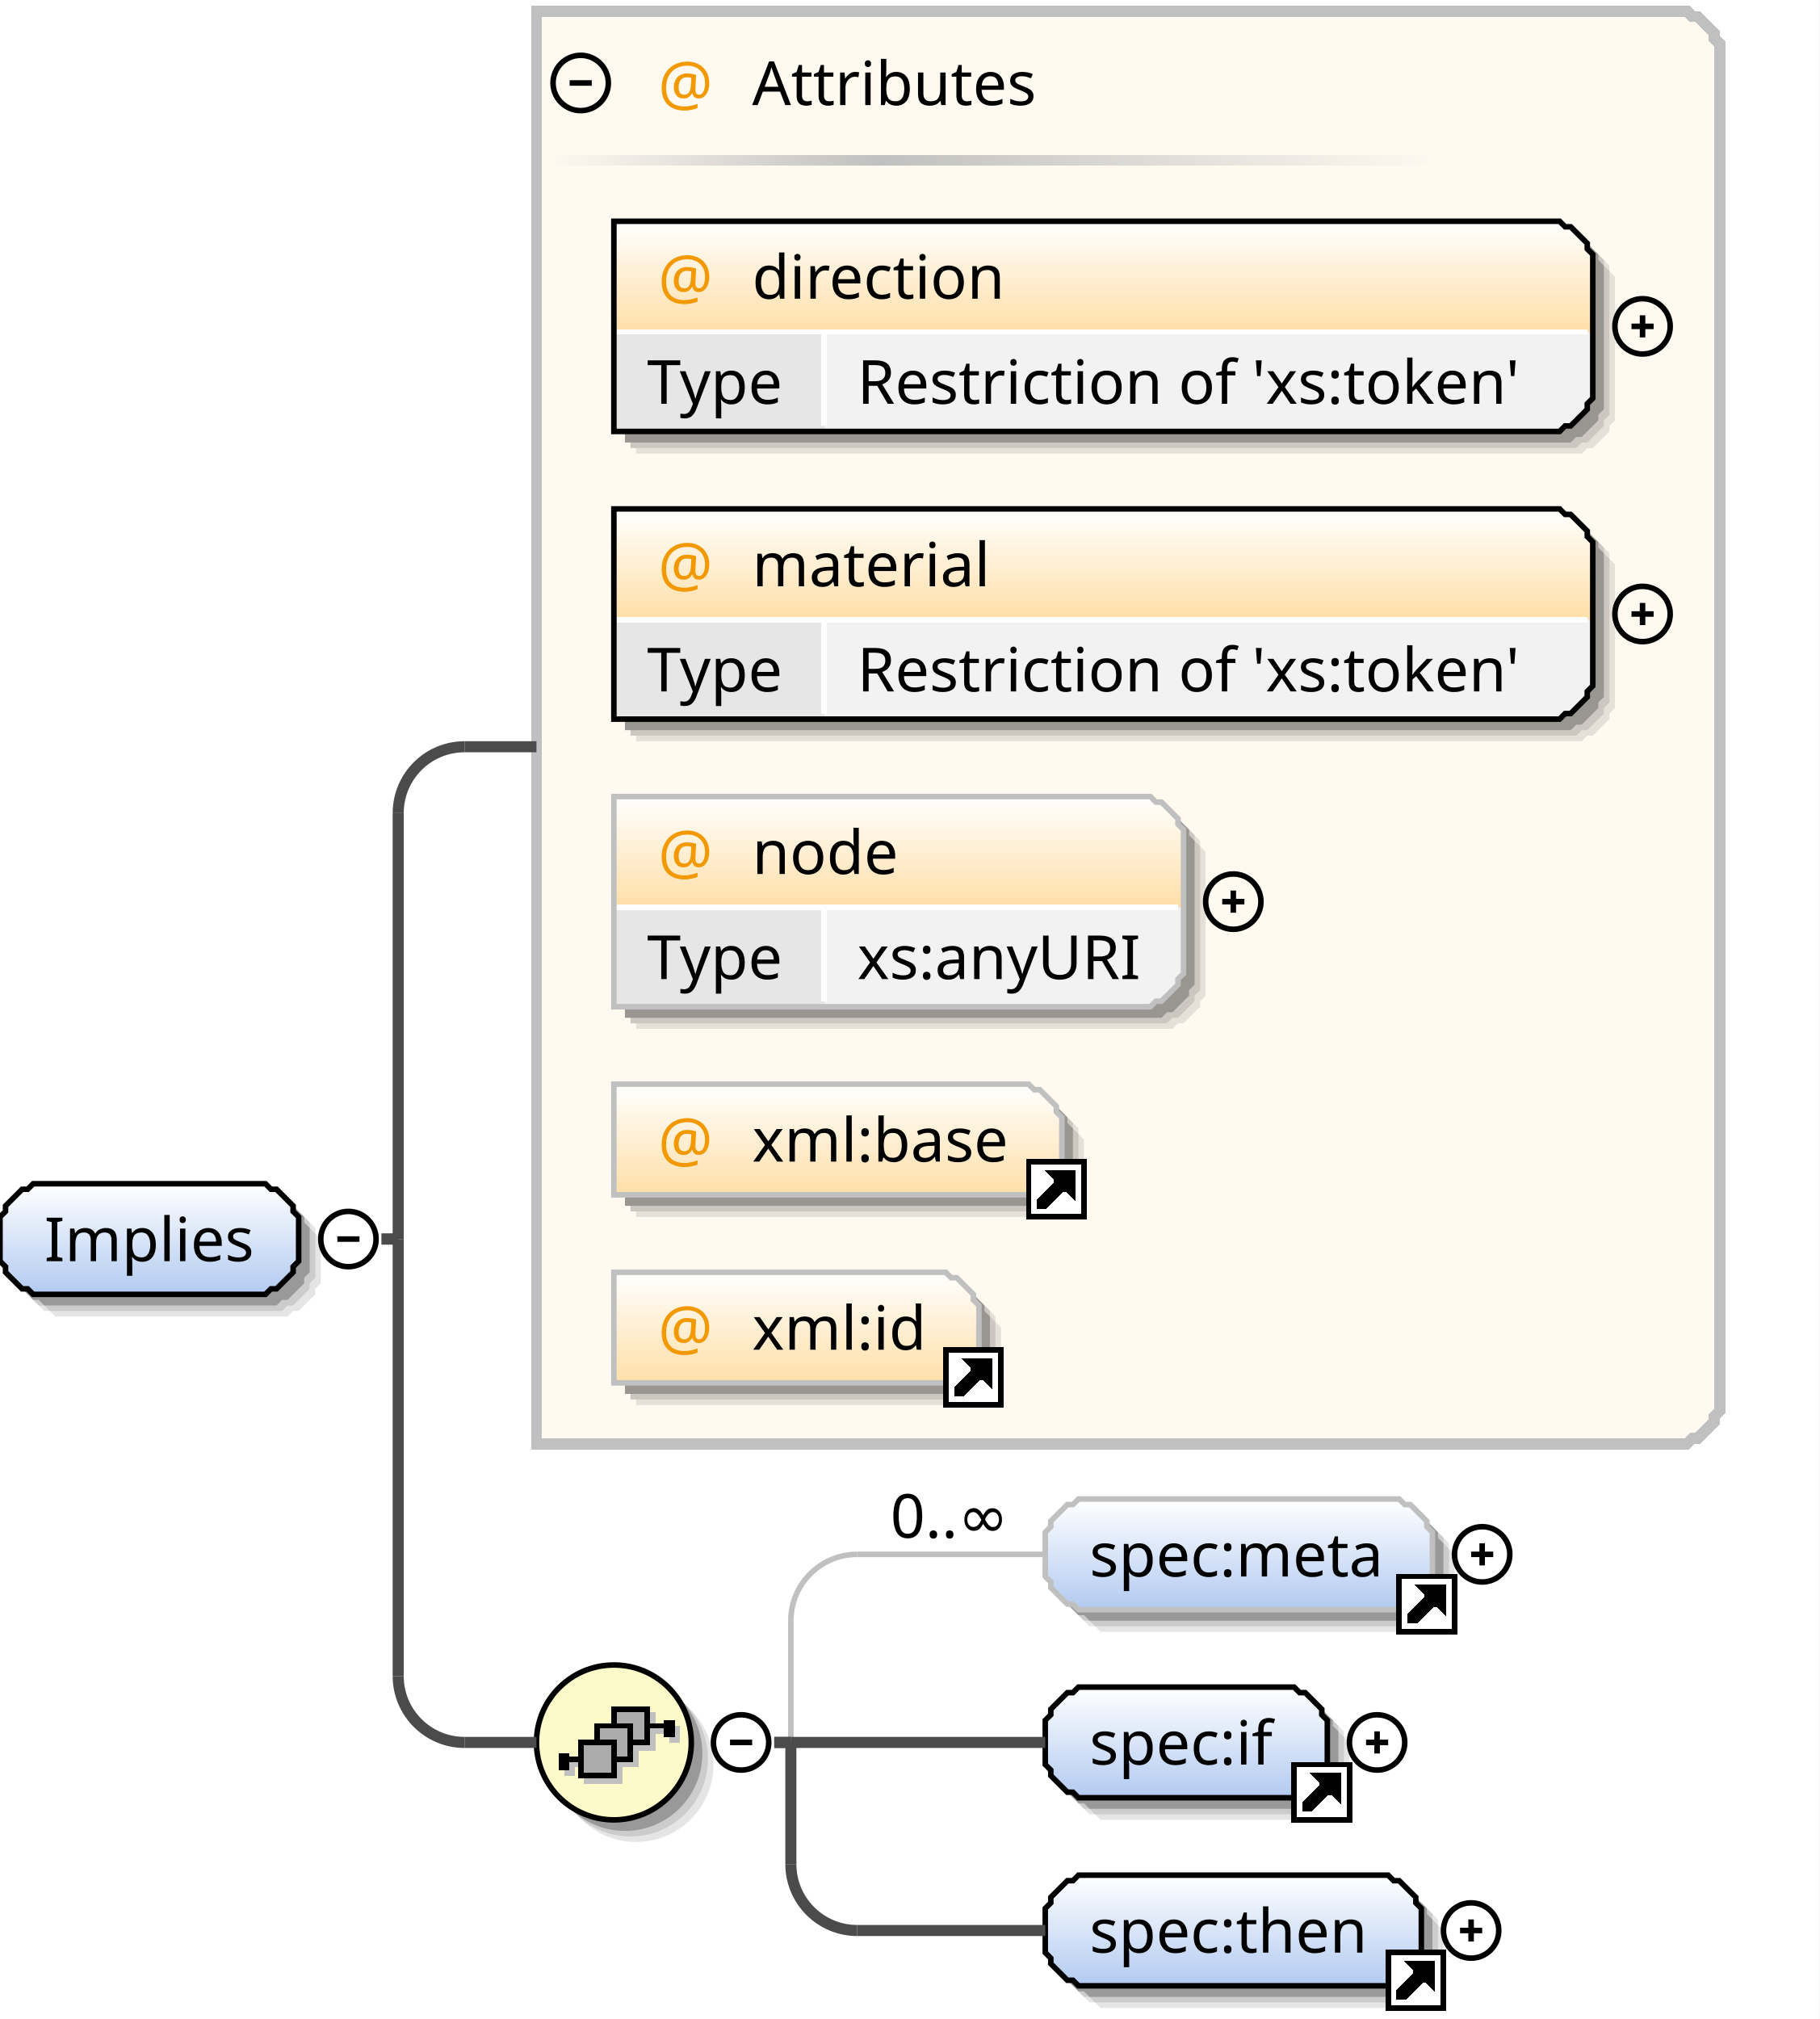
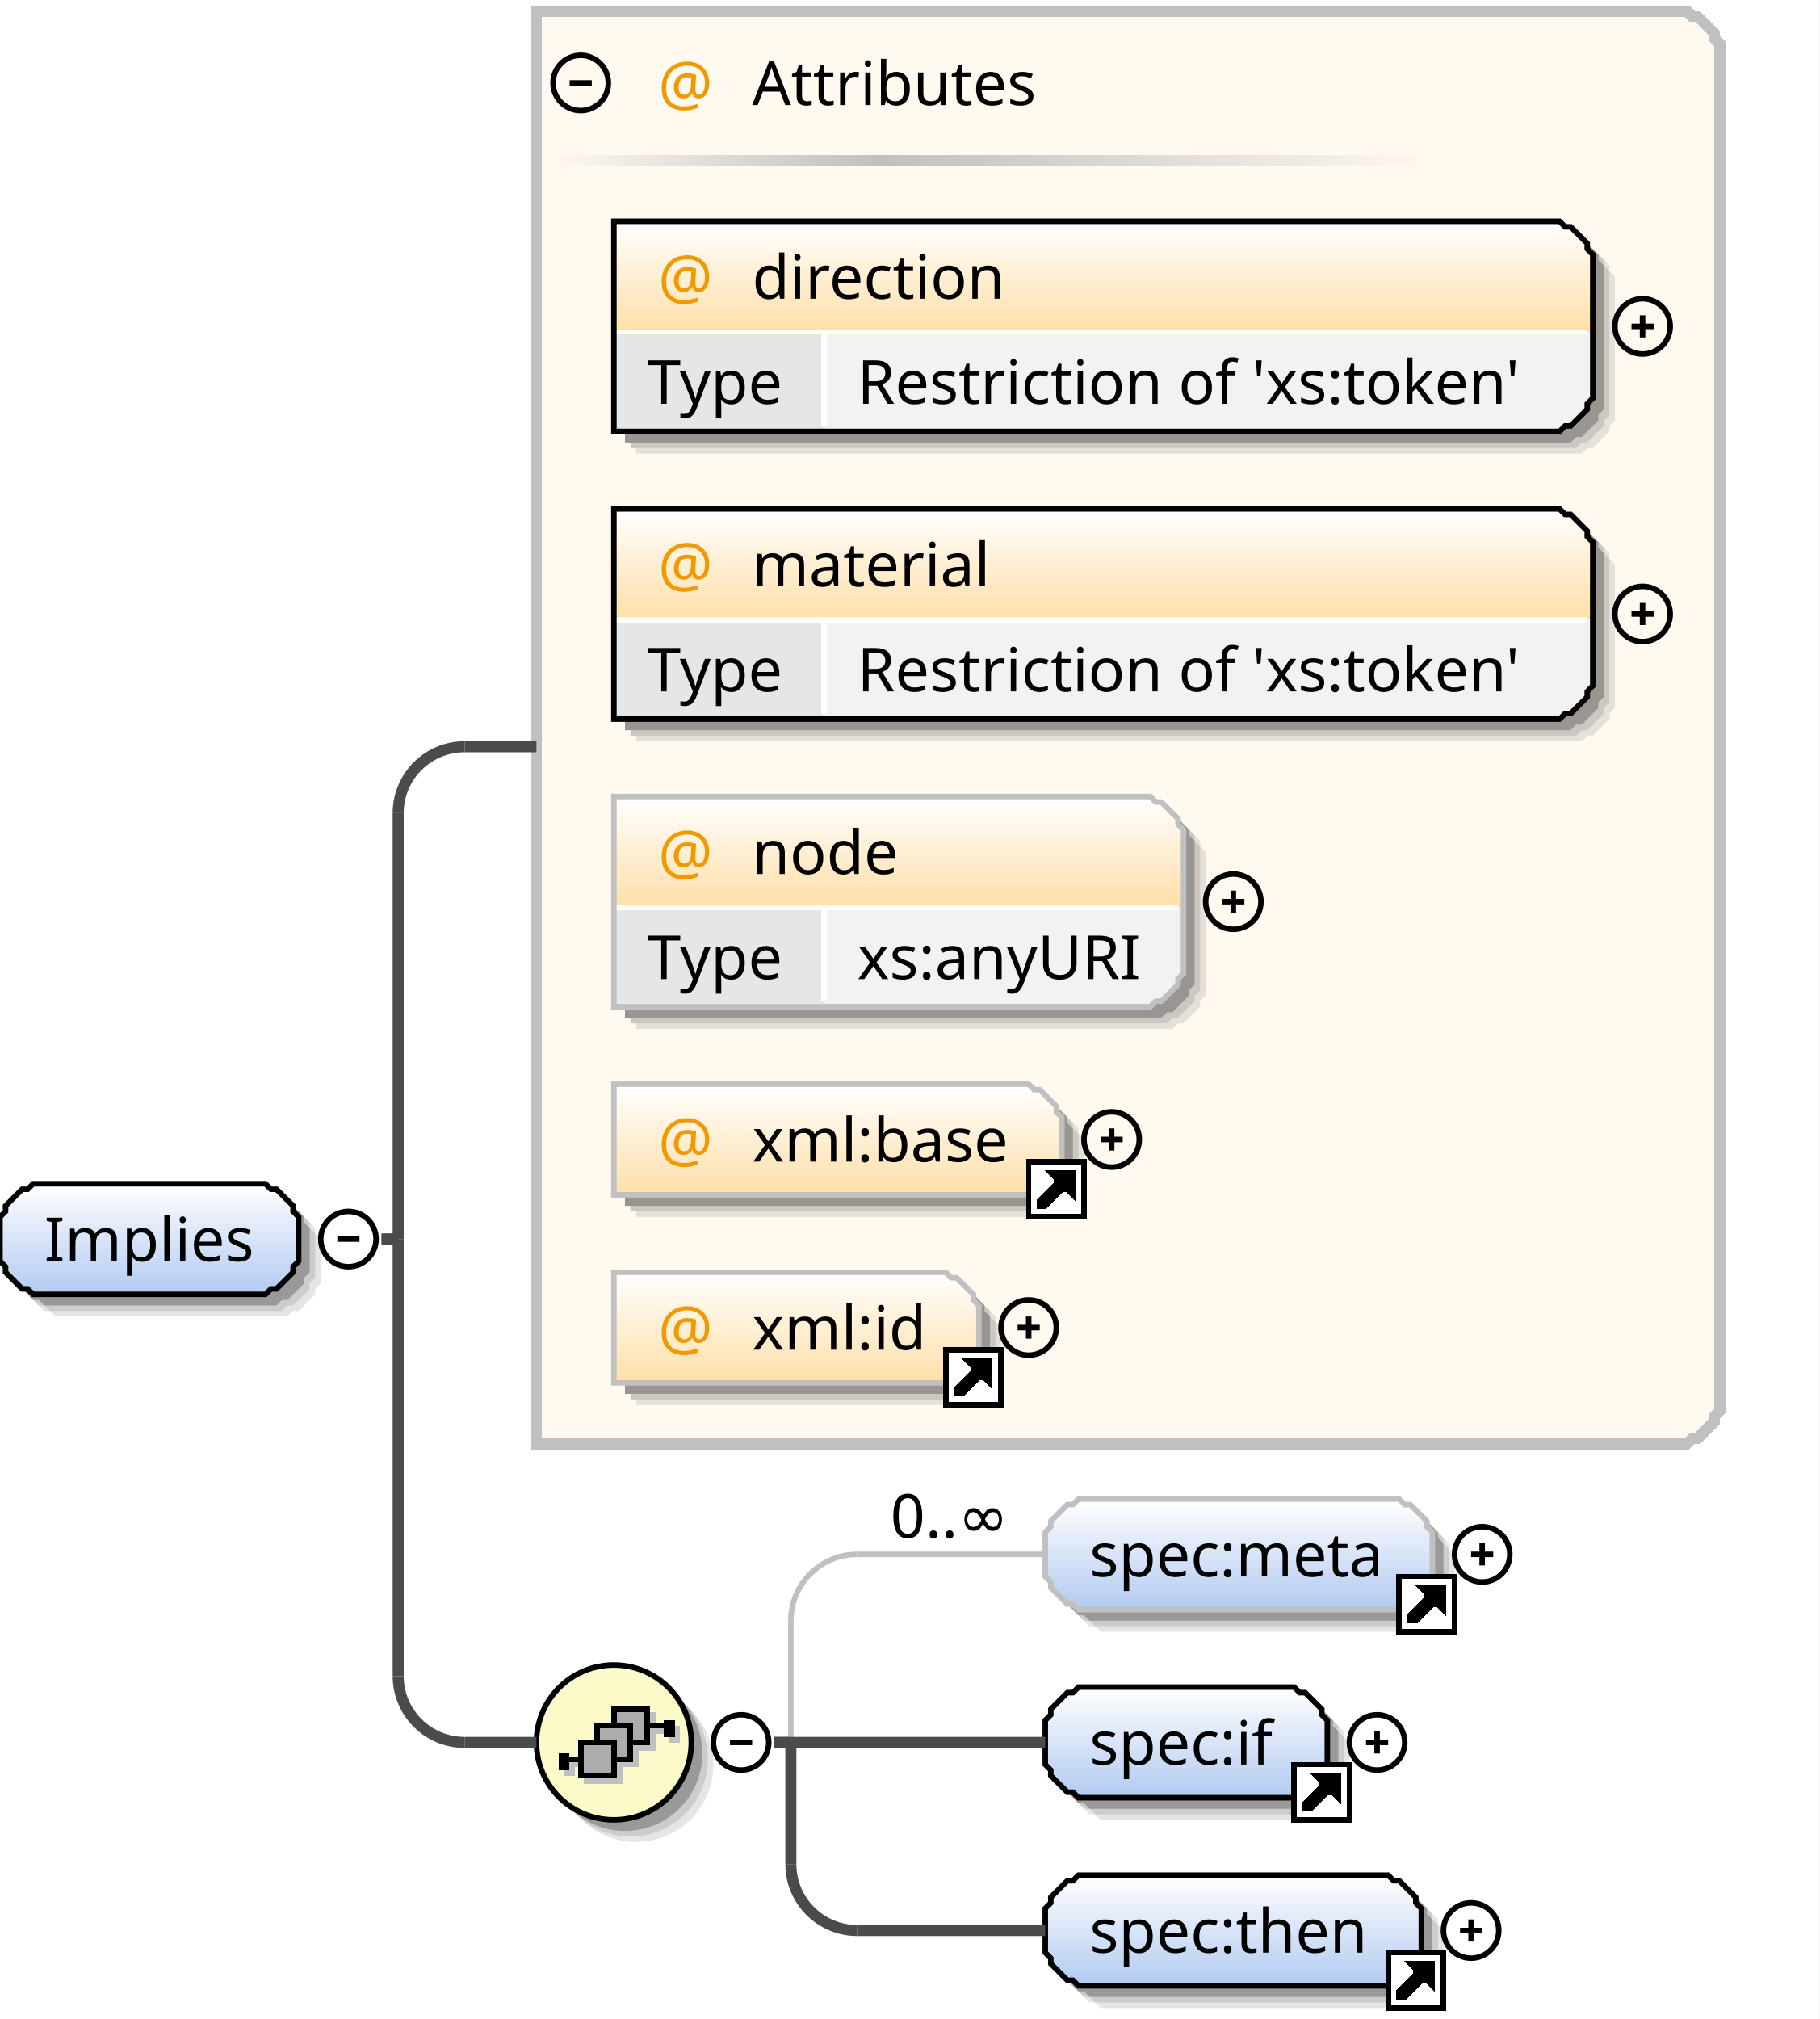
<svg xmlns="http://www.w3.org/2000/svg" color-interpolation="auto" color-rendering="auto" fill="black" fill-opacity="1" font-family="'Dialog'" font-size="12" font-style="normal" font-weight="normal" height="365" image-rendering="auto" shape-rendering="auto" stroke="black" stroke-dasharray="none" stroke-dashoffset="0" stroke-linecap="square" stroke-linejoin="miter" stroke-miterlimit="10" stroke-opacity="1" stroke-width="1" text-rendering="auto" width="329">
  <defs id="genericDefs" />
  <g>
    <defs id="defs1">
      <linearGradient gradientUnits="userSpaceOnUse" id="linearGradient1" spreadMethod="pad" x1="0" x2="0" y1="214" y2="234">
        <stop offset="0%" stop-color="white" stop-opacity="1" />
        <stop offset="100%" stop-color="rgb(178,202,241)" stop-opacity="1" />
      </linearGradient>
      <linearGradient gradientUnits="userSpaceOnUse" id="linearGradient2" spreadMethod="pad" x1="159" x2="260" y1="28" y2="28">
        <stop offset="0%" stop-color="silver" stop-opacity="1" />
        <stop offset="100%" stop-color="rgb(255,249,240)" stop-opacity="1" />
      </linearGradient>
      <linearGradient gradientUnits="userSpaceOnUse" id="linearGradient3" spreadMethod="pad" x1="99" x2="159" y1="28" y2="28">
        <stop offset="0%" stop-color="rgb(255,249,240)" stop-opacity="1" />
        <stop offset="100%" stop-color="silver" stop-opacity="1" />
      </linearGradient>
      <linearGradient gradientUnits="userSpaceOnUse" id="linearGradient4" spreadMethod="pad" x1="111" x2="111" y1="40" y2="60">
        <stop offset="0%" stop-color="white" stop-opacity="1" />
        <stop offset="100%" stop-color="rgb(255,223,168)" stop-opacity="1" />
      </linearGradient>
      <linearGradient gradientUnits="userSpaceOnUse" id="linearGradient5" spreadMethod="pad" x1="111" x2="111" y1="92" y2="112">
        <stop offset="0%" stop-color="white" stop-opacity="1" />
        <stop offset="100%" stop-color="rgb(255,223,168)" stop-opacity="1" />
      </linearGradient>
      <linearGradient gradientUnits="userSpaceOnUse" id="linearGradient6" spreadMethod="pad" x1="111" x2="111" y1="144" y2="164">
        <stop offset="0%" stop-color="white" stop-opacity="1" />
        <stop offset="100%" stop-color="rgb(255,223,168)" stop-opacity="1" />
      </linearGradient>
      <linearGradient gradientUnits="userSpaceOnUse" id="linearGradient7" spreadMethod="pad" x1="111" x2="111" y1="196" y2="216">
        <stop offset="0%" stop-color="white" stop-opacity="1" />
        <stop offset="100%" stop-color="rgb(255,223,168)" stop-opacity="1" />
      </linearGradient>
      <linearGradient gradientUnits="userSpaceOnUse" id="linearGradient8" spreadMethod="pad" x1="111" x2="111" y1="230" y2="250">
        <stop offset="0%" stop-color="white" stop-opacity="1" />
        <stop offset="100%" stop-color="rgb(255,223,168)" stop-opacity="1" />
      </linearGradient>
      <linearGradient gradientUnits="userSpaceOnUse" id="linearGradient9" spreadMethod="pad" x1="97" x2="97" y1="301" y2="329">
        <stop offset="0%" stop-color="rgb(253,250,202)" stop-opacity="1" />
        <stop offset="100%" stop-color="rgb(253,250,202)" stop-opacity="1" />
      </linearGradient>
      <linearGradient gradientUnits="userSpaceOnUse" id="linearGradient10" spreadMethod="pad" x1="189" x2="189" y1="271" y2="291">
        <stop offset="0%" stop-color="white" stop-opacity="1" />
        <stop offset="100%" stop-color="rgb(178,202,241)" stop-opacity="1" />
      </linearGradient>
      <linearGradient gradientUnits="userSpaceOnUse" id="linearGradient11" spreadMethod="pad" x1="189" x2="189" y1="305" y2="325">
        <stop offset="0%" stop-color="white" stop-opacity="1" />
        <stop offset="100%" stop-color="rgb(178,202,241)" stop-opacity="1" />
      </linearGradient>
      <linearGradient gradientUnits="userSpaceOnUse" id="linearGradient12" spreadMethod="pad" x1="189" x2="189" y1="339" y2="359">
        <stop offset="0%" stop-color="white" stop-opacity="1" />
        <stop offset="100%" stop-color="rgb(178,202,241)" stop-opacity="1" />
      </linearGradient>
      <clipPath clipPathUnits="userSpaceOnUse" id="clipPath1">
        <path d="M0 0 L329 0 L329 365 L0 365 L0 0 Z" />
      </clipPath>
    </defs>
    <g fill="white" stroke="white" text-rendering="geometricPrecision">
      <rect clip-path="url(#clipPath1)" height="365" stroke="none" width="329" x="0" y="0" />
    </g>
    <g fill="rgb(229,229,229)" font-family="sans-serif" font-size="11" stroke="rgb(229,229,229)" text-rendering="geometricPrecision">
      <polygon clip-path="url(#clipPath1)" points=" 4 224 5 223 5 222 6 221 7 220 8 219 9 219 10 218 52 218 53 219 54 219 55 220 56 221 57 222 57 223 58 224 58 232 57 233 57 234 56 235 55 236 54 237 53 237 52 238 10 238 9 237 8 237 7 236 6 235 5 234 5 233 4 232" stroke="none" />
      <polygon clip-path="url(#clipPath1)" fill="rgb(204,204,204)" points=" 3 223 4 222 4 221 5 220 6 219 7 218 8 218 9 217 51 217 52 218 53 218 54 219 55 220 56 221 56 222 57 223 57 231 56 232 56 233 55 234 54 235 53 236 52 236 51 237 9 237 8 236 7 236 6 235 5 234 4 233 4 232 3 231" stroke="none" />
      <polygon clip-path="url(#clipPath1)" fill="rgb(153,153,153)" points=" 2 222 3 221 3 220 4 219 5 218 6 217 7 217 8 216 50 216 51 217 52 217 53 218 54 219 55 220 55 221 56 222 56 230 55 231 55 232 54 233 53 234 52 235 51 235 50 236 8 236 7 235 6 235 5 234 4 233 3 232 3 231 2 230" stroke="none" />
      <polygon clip-path="url(#clipPath1)" fill="url(#linearGradient1)" points=" 0 220 1 219 1 218 2 217 3 216 4 215 5 215 6 214 48 214 49 215 50 215 51 216 52 217 53 218 53 219 54 220 54 228 53 229 53 230 52 231 51 232 50 233 49 233 48 234 6 234 5 233 4 233 3 232 2 231 1 230 1 229 0 228" shape-rendering="crispEdges" stroke="none" />
      <polygon clip-path="url(#clipPath1)" fill="none" points=" 0 220 1 219 1 218 2 217 3 216 4 215 5 215 6 214 48 214 49 215 50 215 51 216 52 217 53 218 53 219 54 220 54 228 53 229 53 230 52 231 51 232 50 233 49 233 48 234 6 234 5 233 4 233 3 232 2 231 1 230 1 229 0 228" stroke="black" stroke-linecap="butt" />
    </g>
    <g font-family="sans-serif" font-size="11" shape-rendering="crispEdges" stroke-linecap="butt" text-rendering="geometricPrecision">
      <text clip-path="url(#clipPath1)" stroke="none" x="8" xml:space="preserve" y="228">Implies</text>
      <circle clip-path="url(#clipPath1)" cx="63" cy="224" fill="none" r="5" shape-rendering="auto" />
      <line clip-path="url(#clipPath1)" fill="none" shape-rendering="auto" x1="61" x2="65" y1="224" y2="224" />
      <polygon clip-path="url(#clipPath1)" fill="rgb(255,249,240)" points=" 97 2 305 2 306 3 307 3 308 4 309 5 310 6 310 7 311 8 311 255 310 256 310 257 309 258 308 259 307 260 306 260 305 261 97 261" stroke="none" stroke-width="2" />
      <polygon clip-path="url(#clipPath1)" fill="none" points=" 97 2 305 2 306 3 307 3 308 4 309 5 310 6 310 7 311 8 311 255 310 256 310 257 309 258 308 259 307 260 306 260 305 261 97 261" stroke="silver" stroke-width="2" />
      <rect clip-path="url(#clipPath1)" fill="url(#linearGradient2)" height="2" stroke="none" stroke-width="2" width="101" x="159" y="28" />
      <rect clip-path="url(#clipPath1)" fill="url(#linearGradient3)" height="2" stroke="none" stroke-width="2" width="60" x="99" y="28" />
      <text clip-path="url(#clipPath1)" fill="rgb(242,152,0)" stroke="none" x="119" xml:space="preserve" y="19">@</text>
      <text clip-path="url(#clipPath1)" stroke="none" x="136" xml:space="preserve" y="19">Attributes</text>
      <circle clip-path="url(#clipPath1)" cx="105" cy="15" fill="none" r="5" shape-rendering="auto" />
      <line clip-path="url(#clipPath1)" fill="none" shape-rendering="auto" x1="103" x2="107" y1="15" y2="15" />
      <polygon clip-path="url(#clipPath1)" fill="rgb(229,224,216)" points=" 115 44 286 44 287 45 288 45 289 46 290 47 291 48 291 49 292 50 292 76 291 77 291 78 290 79 289 80 288 81 287 81 286 82 115 82" shape-rendering="auto" stroke="none" />
      <polygon clip-path="url(#clipPath1)" fill="rgb(204,199,192)" points=" 114 43 285 43 286 44 287 44 288 45 289 46 290 47 290 48 291 49 291 75 290 76 290 77 289 78 288 79 287 80 286 80 285 81 114 81" shape-rendering="auto" stroke="none" />
      <polygon clip-path="url(#clipPath1)" fill="rgb(153,149,144)" points=" 113 42 284 42 285 43 286 43 287 44 288 45 289 46 289 47 290 48 290 74 289 75 289 76 288 77 287 78 286 79 285 79 284 80 113 80" shape-rendering="auto" stroke="none" />
      <polygon clip-path="url(#clipPath1)" fill="url(#linearGradient4)" points=" 111 40 282 40 283 41 284 41 285 42 286 43 287 44 287 45 288 46 288 60 287 60 287 60 286 60 285 60 284 60 283 60 282 60 111 60" stroke="none" />
      <polygon clip-path="url(#clipPath1)" fill="rgb(230,230,230)" points=" 111 60 149 60 149 60 149 60 149 60 149 60 149 60 149 60 149 60 149 72 149 73 149 74 149 75 149 76 149 77 149 77 149 78 111 78" stroke="none" />
      <polygon clip-path="url(#clipPath1)" fill="rgb(242,242,242)" points=" 149 60 282 60 283 60 284 60 285 60 286 60 287 60 287 60 288 60 288 72 287 73 287 74 286 75 285 76 284 77 283 77 282 78 149 78" stroke="none" />
      <line clip-path="url(#clipPath1)" fill="none" stroke="white" x1="111" x2="287" y1="60" y2="60" />
      <text clip-path="url(#clipPath1)" stroke="none" x="117" xml:space="preserve" y="73">Type</text>
      <text clip-path="url(#clipPath1)" stroke="none" x="155" xml:space="preserve" y="73">Restriction of 'xs:token'</text>
      <line clip-path="url(#clipPath1)" fill="none" stroke="white" x1="149" x2="149" y1="60" y2="77" />
      <polygon clip-path="url(#clipPath1)" fill="none" points=" 111 40 282 40 283 41 284 41 285 42 286 43 287 44 287 45 288 46 288 72 287 73 287 74 286 75 285 76 284 77 283 77 282 78 111 78" shape-rendering="auto" />
      <text clip-path="url(#clipPath1)" fill="rgb(242,152,0)" stroke="none" x="119" xml:space="preserve" y="54">@</text>
      <text clip-path="url(#clipPath1)" stroke="none" x="136" xml:space="preserve" y="54">direction</text>
      <circle clip-path="url(#clipPath1)" cx="297" cy="59" fill="none" r="5" shape-rendering="auto" />
      <line clip-path="url(#clipPath1)" fill="none" shape-rendering="auto" x1="295" x2="299" y1="59" y2="59" />
      <line clip-path="url(#clipPath1)" fill="none" shape-rendering="auto" x1="297" x2="297" y1="57" y2="61" />
      <polygon clip-path="url(#clipPath1)" fill="rgb(229,224,216)" points=" 115 96 286 96 287 97 288 97 289 98 290 99 291 100 291 101 292 102 292 128 291 129 291 130 290 131 289 132 288 133 287 133 286 134 115 134" shape-rendering="auto" stroke="none" />
      <polygon clip-path="url(#clipPath1)" fill="rgb(204,199,192)" points=" 114 95 285 95 286 96 287 96 288 97 289 98 290 99 290 100 291 101 291 127 290 128 290 129 289 130 288 131 287 132 286 132 285 133 114 133" shape-rendering="auto" stroke="none" />
      <polygon clip-path="url(#clipPath1)" fill="rgb(153,149,144)" points=" 113 94 284 94 285 95 286 95 287 96 288 97 289 98 289 99 290 100 290 126 289 127 289 128 288 129 287 130 286 131 285 131 284 132 113 132" shape-rendering="auto" stroke="none" />
      <polygon clip-path="url(#clipPath1)" fill="url(#linearGradient5)" points=" 111 92 282 92 283 93 284 93 285 94 286 95 287 96 287 97 288 98 288 112 287 112 287 112 286 112 285 112 284 112 283 112 282 112 111 112" stroke="none" />
      <polygon clip-path="url(#clipPath1)" fill="rgb(230,230,230)" points=" 111 112 149 112 149 112 149 112 149 112 149 112 149 112 149 112 149 112 149 124 149 125 149 126 149 127 149 128 149 129 149 129 149 130 111 130" stroke="none" />
      <polygon clip-path="url(#clipPath1)" fill="rgb(242,242,242)" points=" 149 112 282 112 283 112 284 112 285 112 286 112 287 112 287 112 288 112 288 124 287 125 287 126 286 127 285 128 284 129 283 129 282 130 149 130" stroke="none" />
      <line clip-path="url(#clipPath1)" fill="none" stroke="white" x1="111" x2="287" y1="112" y2="112" />
      <text clip-path="url(#clipPath1)" stroke="none" x="117" xml:space="preserve" y="125">Type</text>
      <text clip-path="url(#clipPath1)" stroke="none" x="155" xml:space="preserve" y="125">Restriction of 'xs:token'</text>
      <line clip-path="url(#clipPath1)" fill="none" stroke="white" x1="149" x2="149" y1="112" y2="129" />
      <polygon clip-path="url(#clipPath1)" fill="none" points=" 111 92 282 92 283 93 284 93 285 94 286 95 287 96 287 97 288 98 288 124 287 125 287 126 286 127 285 128 284 129 283 129 282 130 111 130" shape-rendering="auto" />
      <text clip-path="url(#clipPath1)" fill="rgb(242,152,0)" stroke="none" x="119" xml:space="preserve" y="106">@</text>
      <text clip-path="url(#clipPath1)" stroke="none" x="136" xml:space="preserve" y="106">material</text>
      <circle clip-path="url(#clipPath1)" cx="297" cy="111" fill="none" r="5" shape-rendering="auto" />
      <line clip-path="url(#clipPath1)" fill="none" shape-rendering="auto" x1="295" x2="299" y1="111" y2="111" />
      <line clip-path="url(#clipPath1)" fill="none" shape-rendering="auto" x1="297" x2="297" y1="109" y2="113" />
      <polygon clip-path="url(#clipPath1)" fill="rgb(229,224,216)" points=" 115 148 212 148 213 149 214 149 215 150 216 151 217 152 217 153 218 154 218 180 217 181 217 182 216 183 215 184 214 185 213 185 212 186 115 186" shape-rendering="auto" stroke="none" />
      <polygon clip-path="url(#clipPath1)" fill="rgb(204,199,192)" points=" 114 147 211 147 212 148 213 148 214 149 215 150 216 151 216 152 217 153 217 179 216 180 216 181 215 182 214 183 213 184 212 184 211 185 114 185" shape-rendering="auto" stroke="none" />
      <polygon clip-path="url(#clipPath1)" fill="rgb(153,149,144)" points=" 113 146 210 146 211 147 212 147 213 148 214 149 215 150 215 151 216 152 216 178 215 179 215 180 214 181 213 182 212 183 211 183 210 184 113 184" shape-rendering="auto" stroke="none" />
      <polygon clip-path="url(#clipPath1)" fill="url(#linearGradient6)" points=" 111 144 208 144 209 145 210 145 211 146 212 147 213 148 213 149 214 150 214 164 213 164 213 164 212 164 211 164 210 164 209 164 208 164 111 164" stroke="none" />
      <polygon clip-path="url(#clipPath1)" fill="rgb(230,230,230)" points=" 111 164 149 164 149 164 149 164 149 164 149 164 149 164 149 164 149 164 149 176 149 177 149 178 149 179 149 180 149 181 149 181 149 182 111 182" stroke="none" />
      <polygon clip-path="url(#clipPath1)" fill="rgb(242,242,242)" points=" 149 164 208 164 209 164 210 164 211 164 212 164 213 164 213 164 214 164 214 176 213 177 213 178 212 179 211 180 210 181 209 181 208 182 149 182" stroke="none" />
      <line clip-path="url(#clipPath1)" fill="none" stroke="white" x1="111" x2="213" y1="164" y2="164" />
      <text clip-path="url(#clipPath1)" stroke="none" x="117" xml:space="preserve" y="177">Type</text>
      <text clip-path="url(#clipPath1)" stroke="none" x="155" xml:space="preserve" y="177">xs:anyURI</text>
      <line clip-path="url(#clipPath1)" fill="none" stroke="white" x1="149" x2="149" y1="164" y2="181" />
      <polygon clip-path="url(#clipPath1)" fill="none" points=" 111 144 208 144 209 145 210 145 211 146 212 147 213 148 213 149 214 150 214 176 213 177 213 178 212 179 211 180 210 181 209 181 208 182 111 182" shape-rendering="auto" stroke="silver" />
      <text clip-path="url(#clipPath1)" fill="rgb(242,152,0)" stroke="none" x="119" xml:space="preserve" y="158">@</text>
      <text clip-path="url(#clipPath1)" stroke="none" x="136" xml:space="preserve" y="158">node</text>
      <circle clip-path="url(#clipPath1)" cx="223" cy="163" fill="none" r="5" shape-rendering="auto" />
      <line clip-path="url(#clipPath1)" fill="none" shape-rendering="auto" x1="221" x2="225" y1="163" y2="163" />
      <line clip-path="url(#clipPath1)" fill="none" shape-rendering="auto" x1="223" x2="223" y1="161" y2="165" />
      <polygon clip-path="url(#clipPath1)" fill="rgb(229,224,216)" points=" 115 200 190 200 191 201 192 201 193 202 194 203 195 204 195 205 196 206 196 214 195 215 195 216 194 217 193 218 192 219 191 219 190 220 115 220" shape-rendering="auto" stroke="none" />
      <polygon clip-path="url(#clipPath1)" fill="rgb(204,199,192)" points=" 114 199 189 199 190 200 191 200 192 201 193 202 194 203 194 204 195 205 195 213 194 214 194 215 193 216 192 217 191 218 190 218 189 219 114 219" shape-rendering="auto" stroke="none" />
      <polygon clip-path="url(#clipPath1)" fill="rgb(153,149,144)" points=" 113 198 188 198 189 199 190 199 191 200 192 201 193 202 193 203 194 204 194 212 193 213 193 214 192 215 191 216 190 217 189 217 188 218 113 218" shape-rendering="auto" stroke="none" />
      <polygon clip-path="url(#clipPath1)" fill="url(#linearGradient7)" points=" 111 196 186 196 187 197 188 197 189 198 190 199 191 200 191 201 192 202 192 210 191 211 191 212 190 213 189 214 188 215 187 215 186 216 111 216" stroke="none" />
      <polygon clip-path="url(#clipPath1)" fill="none" points=" 111 196 186 196 187 197 188 197 189 198 190 199 191 200 191 201 192 202 192 210 191 211 191 212 190 213 189 214 188 215 187 215 186 216 111 216" shape-rendering="auto" stroke="silver" />
      <text clip-path="url(#clipPath1)" fill="rgb(242,152,0)" stroke="none" x="119" xml:space="preserve" y="210">@</text>
      <text clip-path="url(#clipPath1)" stroke="none" x="136" xml:space="preserve" y="210">xml:base</text>
      <rect clip-path="url(#clipPath1)" fill="white" height="10" stroke="none" width="10" x="186" y="210" />
      <polygon clip-path="url(#clipPath1)" fill="none" points=" 188 218 188 217 191 214 191 213 190 212 194 212 194 216 193 215 192 215 189 218" />
      <polygon clip-path="url(#clipPath1)" points=" 188 218 188 217 191 214 191 213 190 212 194 212 194 216 193 215 192 215 189 218" stroke="none" />
      <rect clip-path="url(#clipPath1)" fill="none" height="10" width="10" x="186" y="210" />
+       <circle clip-path="url(#clipPath1)" cx="201" cy="206" fill="none" r="5" shape-rendering="auto" />
+       <line clip-path="url(#clipPath1)" fill="none" shape-rendering="auto" x1="199" x2="203" y1="206" y2="206" />
+       <line clip-path="url(#clipPath1)" fill="none" shape-rendering="auto" x1="201" x2="201" y1="204" y2="208" />
      <polygon clip-path="url(#clipPath1)" fill="rgb(229,224,216)" points=" 115 234 175 234 176 235 177 235 178 236 179 237 180 238 180 239 181 240 181 248 180 249 180 250 179 251 178 252 177 253 176 253 175 254 115 254" shape-rendering="auto" stroke="none" />
      <polygon clip-path="url(#clipPath1)" fill="rgb(204,199,192)" points=" 114 233 174 233 175 234 176 234 177 235 178 236 179 237 179 238 180 239 180 247 179 248 179 249 178 250 177 251 176 252 175 252 174 253 114 253" shape-rendering="auto" stroke="none" />
      <polygon clip-path="url(#clipPath1)" fill="rgb(153,149,144)" points=" 113 232 173 232 174 233 175 233 176 234 177 235 178 236 178 237 179 238 179 246 178 247 178 248 177 249 176 250 175 251 174 251 173 252 113 252" shape-rendering="auto" stroke="none" />
      <polygon clip-path="url(#clipPath1)" fill="url(#linearGradient8)" points=" 111 230 171 230 172 231 173 231 174 232 175 233 176 234 176 235 177 236 177 244 176 245 176 246 175 247 174 248 173 249 172 249 171 250 111 250" stroke="none" />
      <polygon clip-path="url(#clipPath1)" fill="none" points=" 111 230 171 230 172 231 173 231 174 232 175 233 176 234 176 235 177 236 177 244 176 245 176 246 175 247 174 248 173 249 172 249 171 250 111 250" shape-rendering="auto" stroke="silver" />
      <text clip-path="url(#clipPath1)" fill="rgb(242,152,0)" stroke="none" x="119" xml:space="preserve" y="244">@</text>
      <text clip-path="url(#clipPath1)" stroke="none" x="136" xml:space="preserve" y="244">xml:id</text>
      <rect clip-path="url(#clipPath1)" fill="white" height="10" stroke="none" width="10" x="171" y="244" />
      <polygon clip-path="url(#clipPath1)" fill="none" points=" 173 252 173 251 176 248 176 247 175 246 179 246 179 250 178 249 177 249 174 252" />
      <polygon clip-path="url(#clipPath1)" points=" 173 252 173 251 176 248 176 247 175 246 179 246 179 250 178 249 177 249 174 252" stroke="none" />
      <rect clip-path="url(#clipPath1)" fill="none" height="10" width="10" x="171" y="244" />
+       <circle clip-path="url(#clipPath1)" cx="186" cy="240" fill="none" r="5" shape-rendering="auto" />
+       <line clip-path="url(#clipPath1)" fill="none" shape-rendering="auto" x1="184" x2="188" y1="240" y2="240" />
+       <line clip-path="url(#clipPath1)" fill="none" shape-rendering="auto" x1="186" x2="186" y1="238" y2="242" />
      <circle clip-path="url(#clipPath1)" cx="115" cy="319" fill="rgb(229,229,229)" r="14" shape-rendering="auto" stroke="none" />
      <circle clip-path="url(#clipPath1)" cx="114" cy="318" fill="rgb(204,204,204)" r="14" shape-rendering="auto" stroke="none" />
      <circle clip-path="url(#clipPath1)" cx="113" cy="317" fill="rgb(153,153,153)" r="14" shape-rendering="auto" stroke="none" />
      <circle clip-path="url(#clipPath1)" cx="111" cy="315" fill="url(#linearGradient9)" r="14" stroke="none" />
      <circle clip-path="url(#clipPath1)" cx="111" cy="315" fill="none" r="14" shape-rendering="auto" />
      <line clip-path="url(#clipPath1)" fill="none" stroke="silver" x1="118" x2="122" y1="313" y2="313" />
      <rect clip-path="url(#clipPath1)" fill="silver" height="3" stroke="none" width="2" x="121" y="312" />
      <rect clip-path="url(#clipPath1)" fill="silver" height="6" stroke="none" width="6" x="112" y="310" />
      <rect clip-path="url(#clipPath1)" fill="none" height="6" stroke="silver" width="6" x="112" y="310" />
      <rect clip-path="url(#clipPath1)" fill="silver" height="6" stroke="none" width="6" x="109" y="313" />
      <rect clip-path="url(#clipPath1)" fill="none" height="6" stroke="silver" width="6" x="109" y="313" />
      <rect clip-path="url(#clipPath1)" fill="silver" height="6" stroke="none" width="6" x="106" y="316" />
      <rect clip-path="url(#clipPath1)" fill="none" height="6" stroke="silver" width="6" x="106" y="316" />
      <line clip-path="url(#clipPath1)" fill="none" stroke="silver" x1="106" x2="102" y1="319" y2="319" />
      <rect clip-path="url(#clipPath1)" fill="silver" height="3" stroke="none" width="2" x="102" y="318" />
      <line clip-path="url(#clipPath1)" fill="none" x1="117" x2="121" y1="312" y2="312" />
      <rect clip-path="url(#clipPath1)" height="3" stroke="none" width="2" x="120" y="311" />
      <rect clip-path="url(#clipPath1)" fill="rgb(172,172,172)" height="6" stroke="none" width="6" x="111" y="309" />
      <rect clip-path="url(#clipPath1)" fill="none" height="6" width="6" x="111" y="309" />
      <rect clip-path="url(#clipPath1)" fill="rgb(172,172,172)" height="6" stroke="none" width="6" x="108" y="312" />
      <rect clip-path="url(#clipPath1)" fill="none" height="6" width="6" x="108" y="312" />
      <rect clip-path="url(#clipPath1)" fill="rgb(172,172,172)" height="6" stroke="none" width="6" x="105" y="315" />
      <rect clip-path="url(#clipPath1)" fill="none" height="6" width="6" x="105" y="315" />
      <line clip-path="url(#clipPath1)" fill="none" x1="105" x2="101" y1="318" y2="318" />
      <rect clip-path="url(#clipPath1)" height="3" stroke="none" width="2" x="101" y="317" />
      <circle clip-path="url(#clipPath1)" cx="134" cy="315" fill="none" r="5" shape-rendering="auto" />
      <line clip-path="url(#clipPath1)" fill="none" shape-rendering="auto" x1="132" x2="136" y1="315" y2="315" />
      <polygon clip-path="url(#clipPath1)" fill="rgb(229,229,229)" points=" 193 281 194 280 194 279 195 278 196 277 197 276 198 276 199 275 257 275 258 276 259 276 260 277 261 278 262 279 262 280 263 281 263 289 262 290 262 291 261 292 260 293 259 294 258 294 257 295 199 295 198 294 197 294 196 293 195 292 194 291 194 290 193 289" shape-rendering="auto" stroke="none" />
      <polygon clip-path="url(#clipPath1)" fill="rgb(204,204,204)" points=" 192 280 193 279 193 278 194 277 195 276 196 275 197 275 198 274 256 274 257 275 258 275 259 276 260 277 261 278 261 279 262 280 262 288 261 289 261 290 260 291 259 292 258 293 257 293 256 294 198 294 197 293 196 293 195 292 194 291 193 290 193 289 192 288" shape-rendering="auto" stroke="none" />
      <polygon clip-path="url(#clipPath1)" fill="rgb(153,153,153)" points=" 191 279 192 278 192 277 193 276 194 275 195 274 196 274 197 273 255 273 256 274 257 274 258 275 259 276 260 277 260 278 261 279 261 287 260 288 260 289 259 290 258 291 257 292 256 292 255 293 197 293 196 292 195 292 194 291 193 290 192 289 192 288 191 287" shape-rendering="auto" stroke="none" />
      <polygon clip-path="url(#clipPath1)" fill="url(#linearGradient10)" points=" 189 277 190 276 190 275 191 274 192 273 193 272 194 272 195 271 253 271 254 272 255 272 256 273 257 274 258 275 258 276 259 277 259 285 258 286 258 287 257 288 256 289 255 290 254 290 253 291 195 291 194 290 193 290 192 289 191 288 190 287 190 286 189 285" stroke="none" />
      <polygon clip-path="url(#clipPath1)" fill="none" points=" 189 277 190 276 190 275 191 274 192 273 193 272 194 272 195 271 253 271 254 272 255 272 256 273 257 274 258 275 258 276 259 277 259 285 258 286 258 287 257 288 256 289 255 290 254 290 253 291 195 291 194 290 193 290 192 289 191 288 190 287 190 286 189 285" shape-rendering="auto" stroke="silver" />
      <text clip-path="url(#clipPath1)" stroke="none" x="197" xml:space="preserve" y="285">spec:meta</text>
      <rect clip-path="url(#clipPath1)" fill="white" height="10" stroke="none" width="10" x="253" y="285" />
      <polygon clip-path="url(#clipPath1)" fill="none" points=" 255 293 255 292 258 289 258 288 257 287 261 287 261 291 260 290 259 290 256 293" />
      <polygon clip-path="url(#clipPath1)" points=" 255 293 255 292 258 289 258 288 257 287 261 287 261 291 260 290 259 290 256 293" stroke="none" />
      <rect clip-path="url(#clipPath1)" fill="none" height="10" width="10" x="253" y="285" />
      <circle clip-path="url(#clipPath1)" cx="268" cy="281" fill="none" r="5" shape-rendering="auto" />
      <line clip-path="url(#clipPath1)" fill="none" shape-rendering="auto" x1="266" x2="270" y1="281" y2="281" />
      <line clip-path="url(#clipPath1)" fill="none" shape-rendering="auto" x1="268" x2="268" y1="279" y2="283" />
      <line clip-path="url(#clipPath1)" fill="none" shape-rendering="auto" stroke="silver" x1="140" x2="143" y1="315" y2="315" />
      <line clip-path="url(#clipPath1)" fill="none" shape-rendering="auto" stroke="silver" x1="143" x2="143" y1="293" y2="315" />
      <line clip-path="url(#clipPath1)" fill="none" shape-rendering="auto" stroke="silver" x1="155" x2="189" y1="281" y2="281" />
      <path clip-path="url(#clipPath1)" d="M143 293 A12 12 0 0 1 155 281" fill="none" shape-rendering="auto" stroke="silver" />
      <text clip-path="url(#clipPath1)" shape-rendering="auto" stroke="none" x="161" xml:space="preserve" y="278">0..∞</text>
      <polygon clip-path="url(#clipPath1)" fill="rgb(229,229,229)" points=" 193 315 194 314 194 313 195 312 196 311 197 310 198 310 199 309 238 309 239 310 240 310 241 311 242 312 243 313 243 314 244 315 244 323 243 324 243 325 242 326 241 327 240 328 239 328 238 329 199 329 198 328 197 328 196 327 195 326 194 325 194 324 193 323" shape-rendering="auto" stroke="none" />
      <polygon clip-path="url(#clipPath1)" fill="rgb(204,204,204)" points=" 192 314 193 313 193 312 194 311 195 310 196 309 197 309 198 308 237 308 238 309 239 309 240 310 241 311 242 312 242 313 243 314 243 322 242 323 242 324 241 325 240 326 239 327 238 327 237 328 198 328 197 327 196 327 195 326 194 325 193 324 193 323 192 322" shape-rendering="auto" stroke="none" />
      <polygon clip-path="url(#clipPath1)" fill="rgb(153,153,153)" points=" 191 313 192 312 192 311 193 310 194 309 195 308 196 308 197 307 236 307 237 308 238 308 239 309 240 310 241 311 241 312 242 313 242 321 241 322 241 323 240 324 239 325 238 326 237 326 236 327 197 327 196 326 195 326 194 325 193 324 192 323 192 322 191 321" shape-rendering="auto" stroke="none" />
      <polygon clip-path="url(#clipPath1)" fill="url(#linearGradient11)" points=" 189 311 190 310 190 309 191 308 192 307 193 306 194 306 195 305 234 305 235 306 236 306 237 307 238 308 239 309 239 310 240 311 240 319 239 320 239 321 238 322 237 323 236 324 235 324 234 325 195 325 194 324 193 324 192 323 191 322 190 321 190 320 189 319" stroke="none" />
      <polygon clip-path="url(#clipPath1)" fill="none" points=" 189 311 190 310 190 309 191 308 192 307 193 306 194 306 195 305 234 305 235 306 236 306 237 307 238 308 239 309 239 310 240 311 240 319 239 320 239 321 238 322 237 323 236 324 235 324 234 325 195 325 194 324 193 324 192 323 191 322 190 321 190 320 189 319" shape-rendering="auto" />
      <text clip-path="url(#clipPath1)" stroke="none" x="197" xml:space="preserve" y="319">spec:if</text>
      <rect clip-path="url(#clipPath1)" fill="white" height="10" stroke="none" width="10" x="234" y="319" />
      <polygon clip-path="url(#clipPath1)" fill="none" points=" 236 327 236 326 239 323 239 322 238 321 242 321 242 325 241 324 240 324 237 327" />
      <polygon clip-path="url(#clipPath1)" points=" 236 327 236 326 239 323 239 322 238 321 242 321 242 325 241 324 240 324 237 327" stroke="none" />
      <rect clip-path="url(#clipPath1)" fill="none" height="10" width="10" x="234" y="319" />
      <circle clip-path="url(#clipPath1)" cx="249" cy="315" fill="none" r="5" shape-rendering="auto" />
      <line clip-path="url(#clipPath1)" fill="none" shape-rendering="auto" x1="247" x2="251" y1="315" y2="315" />
      <line clip-path="url(#clipPath1)" fill="none" shape-rendering="auto" x1="249" x2="249" y1="313" y2="317" />
    </g>
    <g fill="rgb(75,75,75)" font-family="sans-serif" font-size="11" stroke="rgb(75,75,75)" stroke-linecap="butt" stroke-width="2" text-rendering="geometricPrecision">
      <line clip-path="url(#clipPath1)" fill="none" x1="140" x2="143" y1="315" y2="315" />
      <line clip-path="url(#clipPath1)" fill="none" x1="143" x2="143" y1="315" y2="315" />
      <line clip-path="url(#clipPath1)" fill="none" x1="143" x2="189" y1="315" y2="315" />
      <polygon clip-path="url(#clipPath1)" fill="rgb(229,229,229)" points=" 193 349 194 348 194 347 195 346 196 345 197 344 198 344 199 343 255 343 256 344 257 344 258 345 259 346 260 347 260 348 261 349 261 357 260 358 260 359 259 360 258 361 257 362 256 362 255 363 199 363 198 362 197 362 196 361 195 360 194 359 194 358 193 357" stroke="none" stroke-width="1" />
      <polygon clip-path="url(#clipPath1)" fill="rgb(204,204,204)" points=" 192 348 193 347 193 346 194 345 195 344 196 343 197 343 198 342 254 342 255 343 256 343 257 344 258 345 259 346 259 347 260 348 260 356 259 357 259 358 258 359 257 360 256 361 255 361 254 362 198 362 197 361 196 361 195 360 194 359 193 358 193 357 192 356" stroke="none" stroke-width="1" />
      <polygon clip-path="url(#clipPath1)" fill="rgb(153,153,153)" points=" 191 347 192 346 192 345 193 344 194 343 195 342 196 342 197 341 253 341 254 342 255 342 256 343 257 344 258 345 258 346 259 347 259 355 258 356 258 357 257 358 256 359 255 360 254 360 253 361 197 361 196 360 195 360 194 359 193 358 192 357 192 356 191 355" stroke="none" stroke-width="1" />
    </g>
    <g fill="url(#linearGradient12)" font-family="sans-serif" font-size="11" shape-rendering="crispEdges" stroke="url(#linearGradient12)" stroke-linecap="butt" text-rendering="geometricPrecision">
      <polygon clip-path="url(#clipPath1)" points=" 189 345 190 344 190 343 191 342 192 341 193 340 194 340 195 339 251 339 252 340 253 340 254 341 255 342 256 343 256 344 257 345 257 353 256 354 256 355 255 356 254 357 253 358 252 358 251 359 195 359 194 358 193 358 192 357 191 356 190 355 190 354 189 353" stroke="none" />
      <polygon clip-path="url(#clipPath1)" fill="none" points=" 189 345 190 344 190 343 191 342 192 341 193 340 194 340 195 339 251 339 252 340 253 340 254 341 255 342 256 343 256 344 257 345 257 353 256 354 256 355 255 356 254 357 253 358 252 358 251 359 195 359 194 358 193 358 192 357 191 356 190 355 190 354 189 353" shape-rendering="auto" stroke="black" />
      <text clip-path="url(#clipPath1)" fill="black" stroke="none" x="197" xml:space="preserve" y="353">spec:then</text>
      <rect clip-path="url(#clipPath1)" fill="white" height="10" stroke="none" width="10" x="251" y="353" />
      <polygon clip-path="url(#clipPath1)" fill="none" points=" 253 361 253 360 256 357 256 356 255 355 259 355 259 359 258 358 257 358 254 361" stroke="black" />
      <polygon clip-path="url(#clipPath1)" fill="black" points=" 253 361 253 360 256 357 256 356 255 355 259 355 259 359 258 358 257 358 254 361" stroke="none" />
      <rect clip-path="url(#clipPath1)" fill="none" height="10" stroke="black" width="10" x="251" y="353" />
      <circle clip-path="url(#clipPath1)" cx="266" cy="349" fill="none" r="5" shape-rendering="auto" stroke="black" />
      <line clip-path="url(#clipPath1)" fill="none" shape-rendering="auto" stroke="black" x1="264" x2="268" y1="349" y2="349" />
      <line clip-path="url(#clipPath1)" fill="none" shape-rendering="auto" stroke="black" x1="266" x2="266" y1="347" y2="351" />
    </g>
    <g fill="rgb(75,75,75)" font-family="sans-serif" font-size="11" stroke="rgb(75,75,75)" stroke-linecap="butt" stroke-width="2" text-rendering="geometricPrecision">
      <line clip-path="url(#clipPath1)" fill="none" x1="140" x2="143" y1="315" y2="315" />
      <line clip-path="url(#clipPath1)" fill="none" x1="143" x2="143" y1="315" y2="337" />
      <line clip-path="url(#clipPath1)" fill="none" x1="155" x2="189" y1="349" y2="349" />
      <path clip-path="url(#clipPath1)" d="M143 337 A12 12 0 0 0 155 349" fill="none" />
      <line clip-path="url(#clipPath1)" fill="none" x1="69" x2="72" y1="224" y2="224" />
      <line clip-path="url(#clipPath1)" fill="none" x1="72" x2="72" y1="147" y2="224" />
      <line clip-path="url(#clipPath1)" fill="none" x1="84" x2="97" y1="135" y2="135" />
      <path clip-path="url(#clipPath1)" d="M72 147 A12 12 0 0 1 84 135" fill="none" />
      <line clip-path="url(#clipPath1)" fill="none" x1="69" x2="72" y1="224" y2="224" />
      <line clip-path="url(#clipPath1)" fill="none" x1="72" x2="72" y1="224" y2="303" />
      <line clip-path="url(#clipPath1)" fill="none" x1="84" x2="97" y1="315" y2="315" />
      <path clip-path="url(#clipPath1)" d="M72 303 A12 12 0 0 0 84 315" fill="none" />
    </g>
  </g>
</svg>
